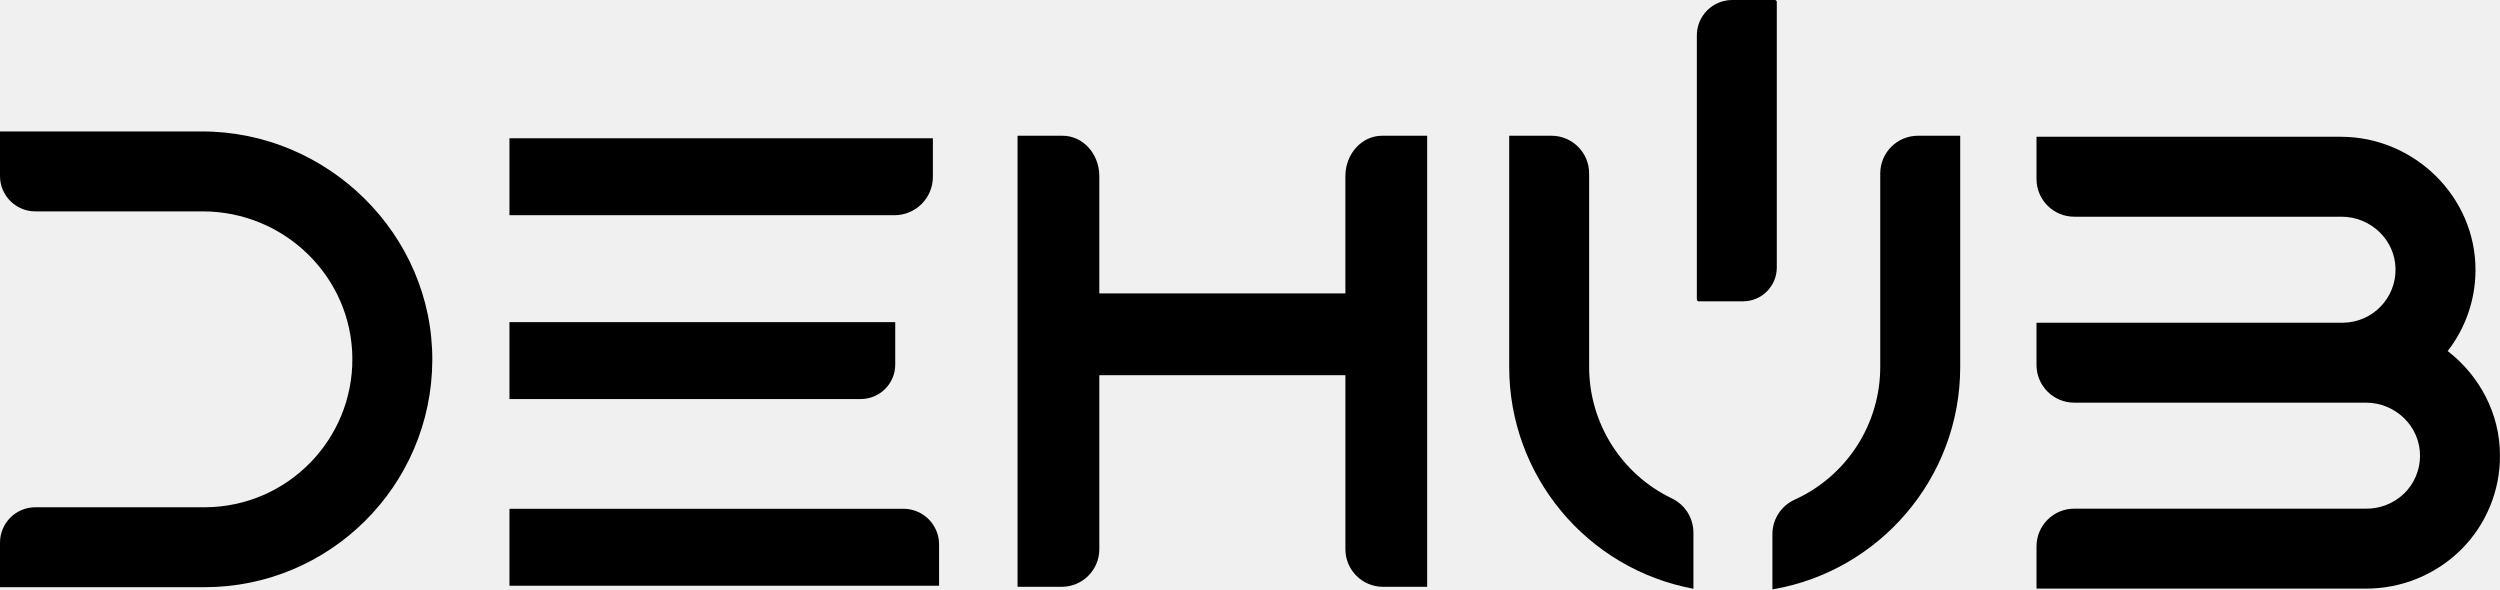
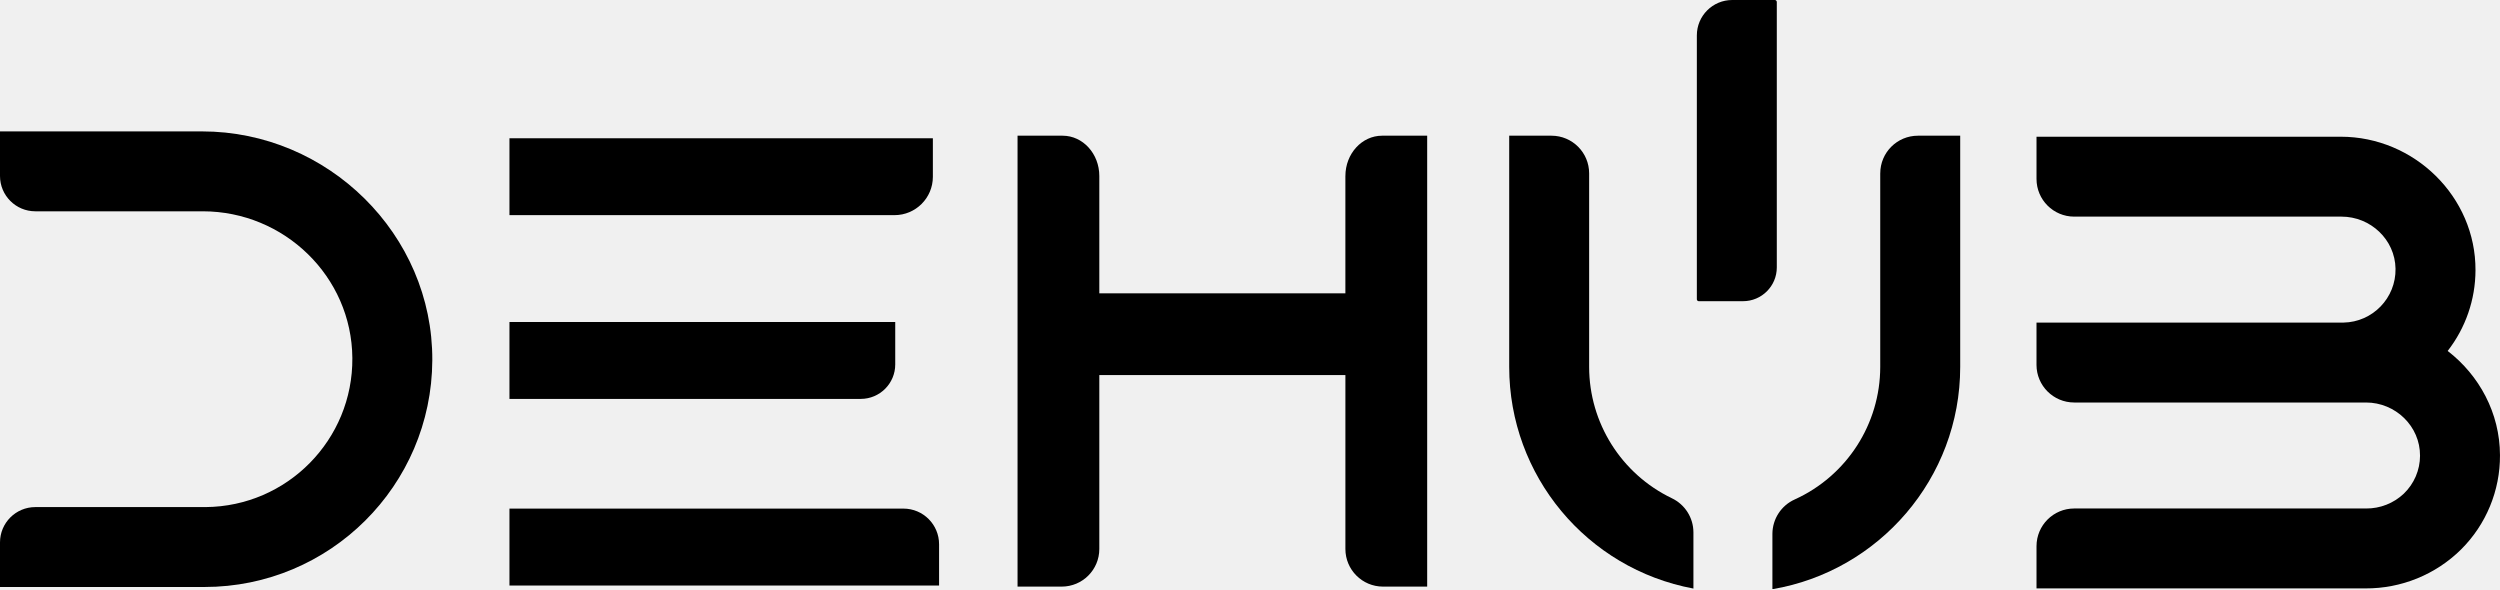
- <svg xmlns="http://www.w3.org/2000/svg" width="386" height="91" viewBox="0 0 386 91" fill="none">
-   <g clip-path="url(#clip0_21877_517001)">
-     <path d="M31.191 20.295H0V27.181C0 30.195 2.443 32.637 5.456 32.637H31.306C43.89 32.637 54.305 42.707 54.405 55.292C54.507 67.906 44.365 78.217 31.749 78.321C31.688 78.321 31.625 78.321 31.564 78.321H5.456C2.443 78.321 0 80.763 0 83.777V90.663H31.564C50.931 90.663 66.657 75.01 66.748 55.644C66.837 36.202 50.634 20.295 31.191 20.295Z" fill="black" />
-     <path d="M139.488 78.556H78.661V90.433H144.994V84.061C144.994 81.022 142.532 78.558 139.493 78.556H139.491H139.488Z" fill="black" />
-     <path d="M144.035 27.306V21.351H78.661V33.228H138.112C141.382 33.228 144.035 30.578 144.035 27.308V27.306Z" fill="black" />
-     <path d="M138.225 56.285V49.734H78.661V61.612H132.899C135.841 61.612 138.225 59.228 138.225 56.287V56.285Z" fill="black" />
-     <path d="M207.728 27.186V45.305H169.733V27.186C169.733 23.747 167.199 20.959 164.073 20.959H157.11V90.604H163.925C167.134 90.604 169.735 88.004 169.735 84.795V57.928H207.73V84.795C207.73 88.004 210.331 90.604 213.54 90.604H220.356V20.959H213.393C210.266 20.959 207.73 23.747 207.73 27.186H207.728Z" fill="black" />
-     <path d="M377.921 54.203C380.691 50.643 382.203 46.264 382.216 41.752C382.274 30.404 372.769 21.116 361.418 21.116H314.438V27.64C314.438 30.853 317.044 33.459 320.257 33.459H361.527C366.017 33.459 369.794 37.006 369.87 41.496C369.949 46.018 366.349 49.746 361.826 49.826C361.781 49.826 361.737 49.826 361.692 49.826H314.436V56.35C314.436 59.563 317.042 62.169 320.255 62.169H365.304C369.868 62.169 373.674 65.834 373.653 70.395C373.646 72.605 372.743 74.718 371.147 76.248C369.573 77.737 367.482 78.558 365.317 78.539H320.257C317.044 78.539 314.438 81.144 314.438 84.357V90.881H365.237C370.752 90.909 376.052 88.751 379.977 84.878C383.855 81.025 386.026 75.777 385.998 70.31C385.983 63.793 382.791 57.961 377.921 54.203Z" fill="black" />
-     <path d="M258.119 76.946C250.326 73.197 245.37 65.318 245.363 56.671V26.775C245.363 23.562 242.76 20.959 239.547 20.959H233.02V56.671C233.022 73.442 244.977 87.83 261.464 90.906V82.211C261.456 79.96 260.155 77.912 258.119 76.948V76.946Z" fill="black" />
-     <path d="M290.31 26.775V56.671C290.302 65.485 285.147 73.484 277.125 77.133C275.027 78.069 273.673 80.144 273.66 82.441V91.002C290.095 88.223 302.656 73.885 302.656 56.673V20.959H296.129C292.918 20.959 290.312 23.562 290.312 26.773L290.31 26.775Z" fill="black" />
-     <path d="M274.335 0.302C274.335 0.135 274.2 0 274.033 0H267.455C264.439 0 261.992 2.445 261.992 5.462V46.22C261.992 46.387 262.127 46.522 262.294 46.522H269.12C272.001 46.522 274.337 44.185 274.337 41.307V0.302H274.335Z" fill="black" />
+ <svg xmlns="http://www.w3.org/2000/svg" width="157" height="37" viewBox="0 0 157 37" fill="none">
+   <g clip-path="url(#clip0_13_19)">
+     <mask id="mask0_13_19" style="mask-type:luminance" maskUnits="userSpaceOnUse" x="0" y="0" width="157" height="37">
+       <path d="M157 0H0V37H157V0Z" fill="white" />
+     </mask>
+     <g mask="url(#mask0_13_19)">
+       <path d="M12.687 8.252H0V11.052C0 12.277 0.993 13.27 2.219 13.27H12.733C17.852 13.27 22.088 17.364 22.128 22.482C22.17 27.61 18.045 31.802 12.913 31.845C12.889 31.845 12.863 31.845 12.838 31.845H2.219C0.993 31.845 0 32.838 0 34.063V36.863H12.838C20.715 36.863 27.112 30.499 27.149 22.625C27.185 14.72 20.595 8.252 12.687 8.252Z" fill="black" />
+       <path d="M56.735 31.94H31.994V36.77H58.974V34.179C58.974 32.943 57.973 31.941 56.737 31.94H56.736H56.735Z" fill="black" />
+       <path d="M58.584 11.102V8.681H31.994V13.511H56.175C57.505 13.511 58.584 12.433 58.584 11.103V11.102Z" fill="black" />
+       <path d="M56.221 22.885V20.222H31.994V25.051H54.055C55.251 25.051 56.221 24.082 56.221 22.886V22.885Z" fill="black" />
+       <path d="M84.49 11.053V18.421H69.037V11.053C69.037 9.655 68.006 8.522 66.734 8.522H63.902V36.839H66.674C67.979 36.839 69.037 35.782 69.037 34.477V23.553H84.491V34.477C84.491 35.782 85.549 36.839 86.854 36.839H89.627V8.522H86.795C85.523 8.522 84.491 9.655 84.491 11.053H84.49Z" fill="black" />
+       <path d="M153.714 22.039C154.841 20.591 155.456 18.811 155.461 16.976C155.484 12.362 151.618 8.586 147.002 8.586H127.893V11.238C127.893 12.545 128.953 13.604 130.26 13.604H147.046C148.872 13.604 150.408 15.046 150.439 16.872C150.471 18.711 149.007 20.226 147.168 20.259C147.149 20.259 147.131 20.259 147.113 20.259H127.892V22.912C127.892 24.218 128.952 25.277 130.259 25.277H148.582C150.439 25.277 151.987 26.767 151.978 28.622C151.975 29.521 151.608 30.38 150.959 31.002C150.319 31.608 149.468 31.941 148.587 31.933H130.26C128.953 31.933 127.893 32.993 127.893 34.299V36.952H148.555C150.798 36.963 152.954 36.086 154.55 34.511C156.128 32.944 157.011 30.81 156.999 28.588C156.993 25.938 155.695 23.567 153.714 22.039Z" fill="black" />
+       <path d="M104.986 31.286C101.817 29.761 99.801 26.558 99.798 23.042V10.887C99.798 9.58 98.739 8.522 97.432 8.522H94.778V23.042C94.778 29.861 99.641 35.711 106.347 36.962V33.427C106.344 32.511 105.814 31.679 104.986 31.287V31.286Z" fill="black" />
+       <path d="M118.079 10.887V23.042C118.076 26.626 115.979 29.878 112.717 31.362C111.863 31.742 111.313 32.586 111.307 33.52V37.001C117.992 35.871 123.101 30.041 123.101 23.043V8.522H120.446C119.14 8.522 118.08 9.58 118.08 10.886L118.079 10.887Z" fill="black" />
+       <path d="M111.582 0.123C111.582 0.055 111.527 0 111.459 0H108.784C107.557 0 106.562 0.994 106.562 2.221V18.793C106.562 18.861 106.616 18.915 106.684 18.915H109.461C110.633 18.915 111.583 17.965 111.583 16.795V0.123H111.582Z" fill="black" />
+     </g>
  </g>
  <defs>
-     <clipPath id="clip0_21877_517001">
-       <rect width="386" height="91" fill="white" />
+     <clipPath id="clip0_13_19">
+       <rect width="157" height="37" fill="white" />
    </clipPath>
  </defs>
</svg>
